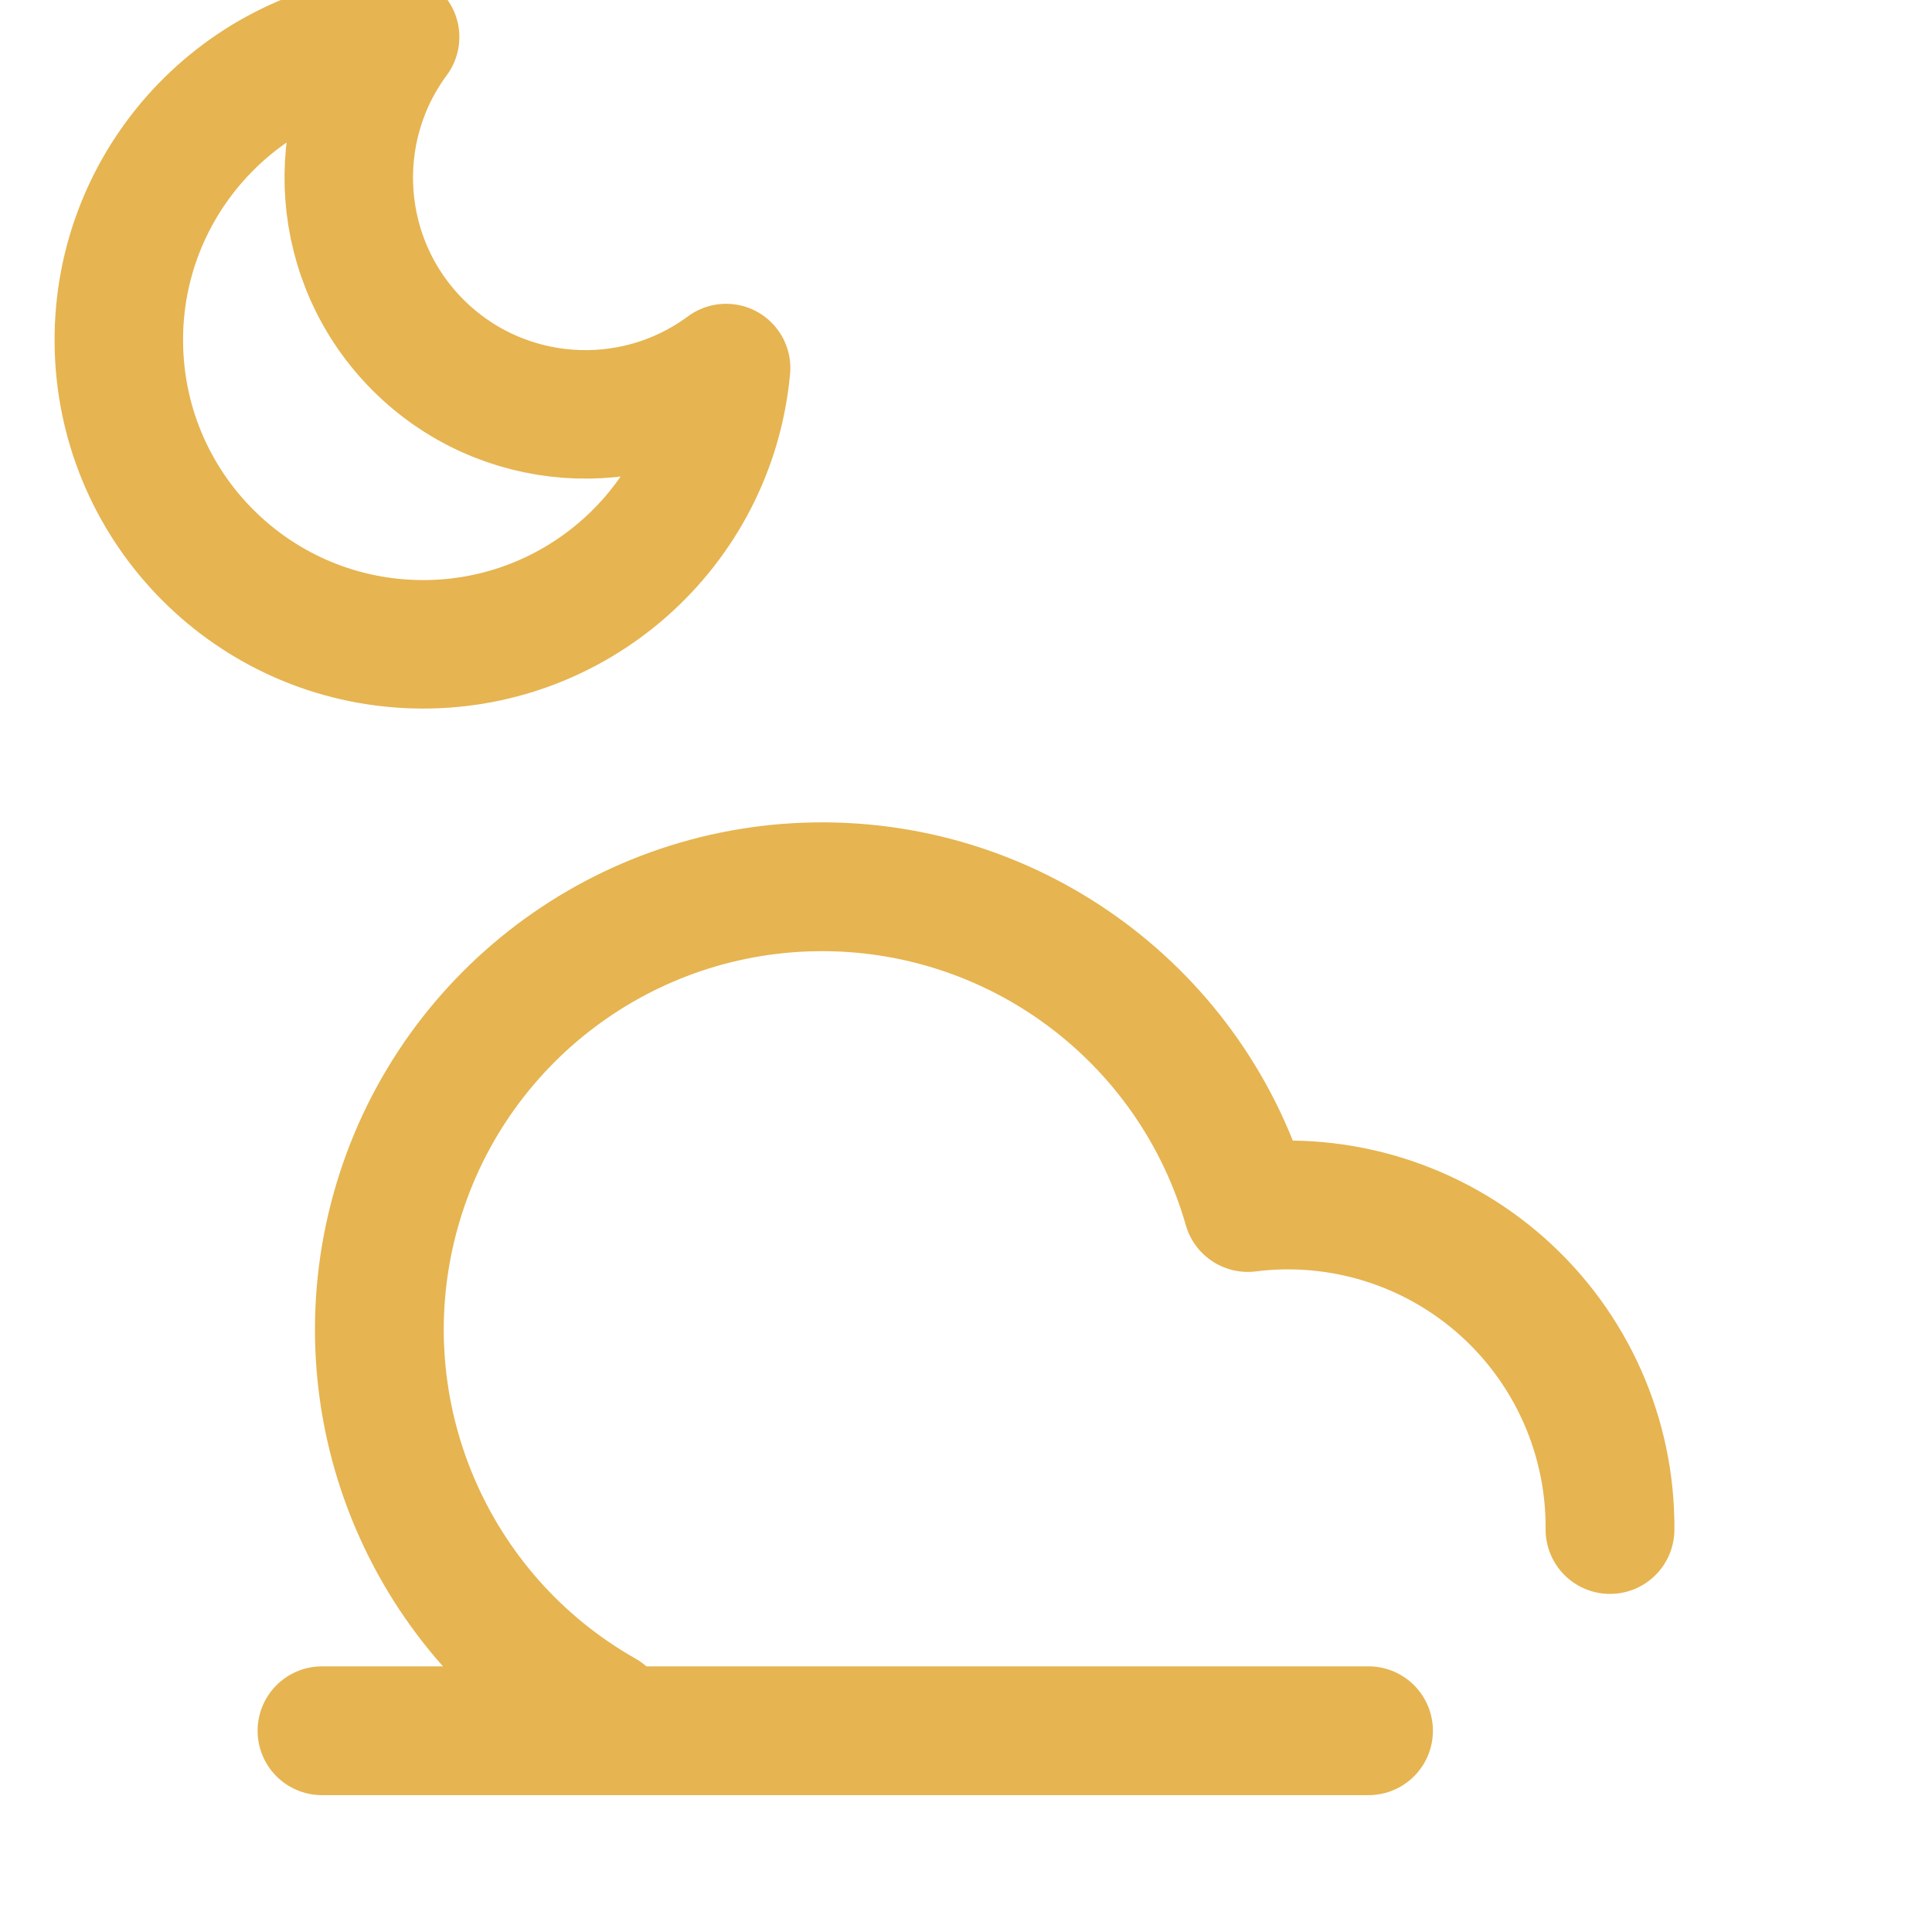
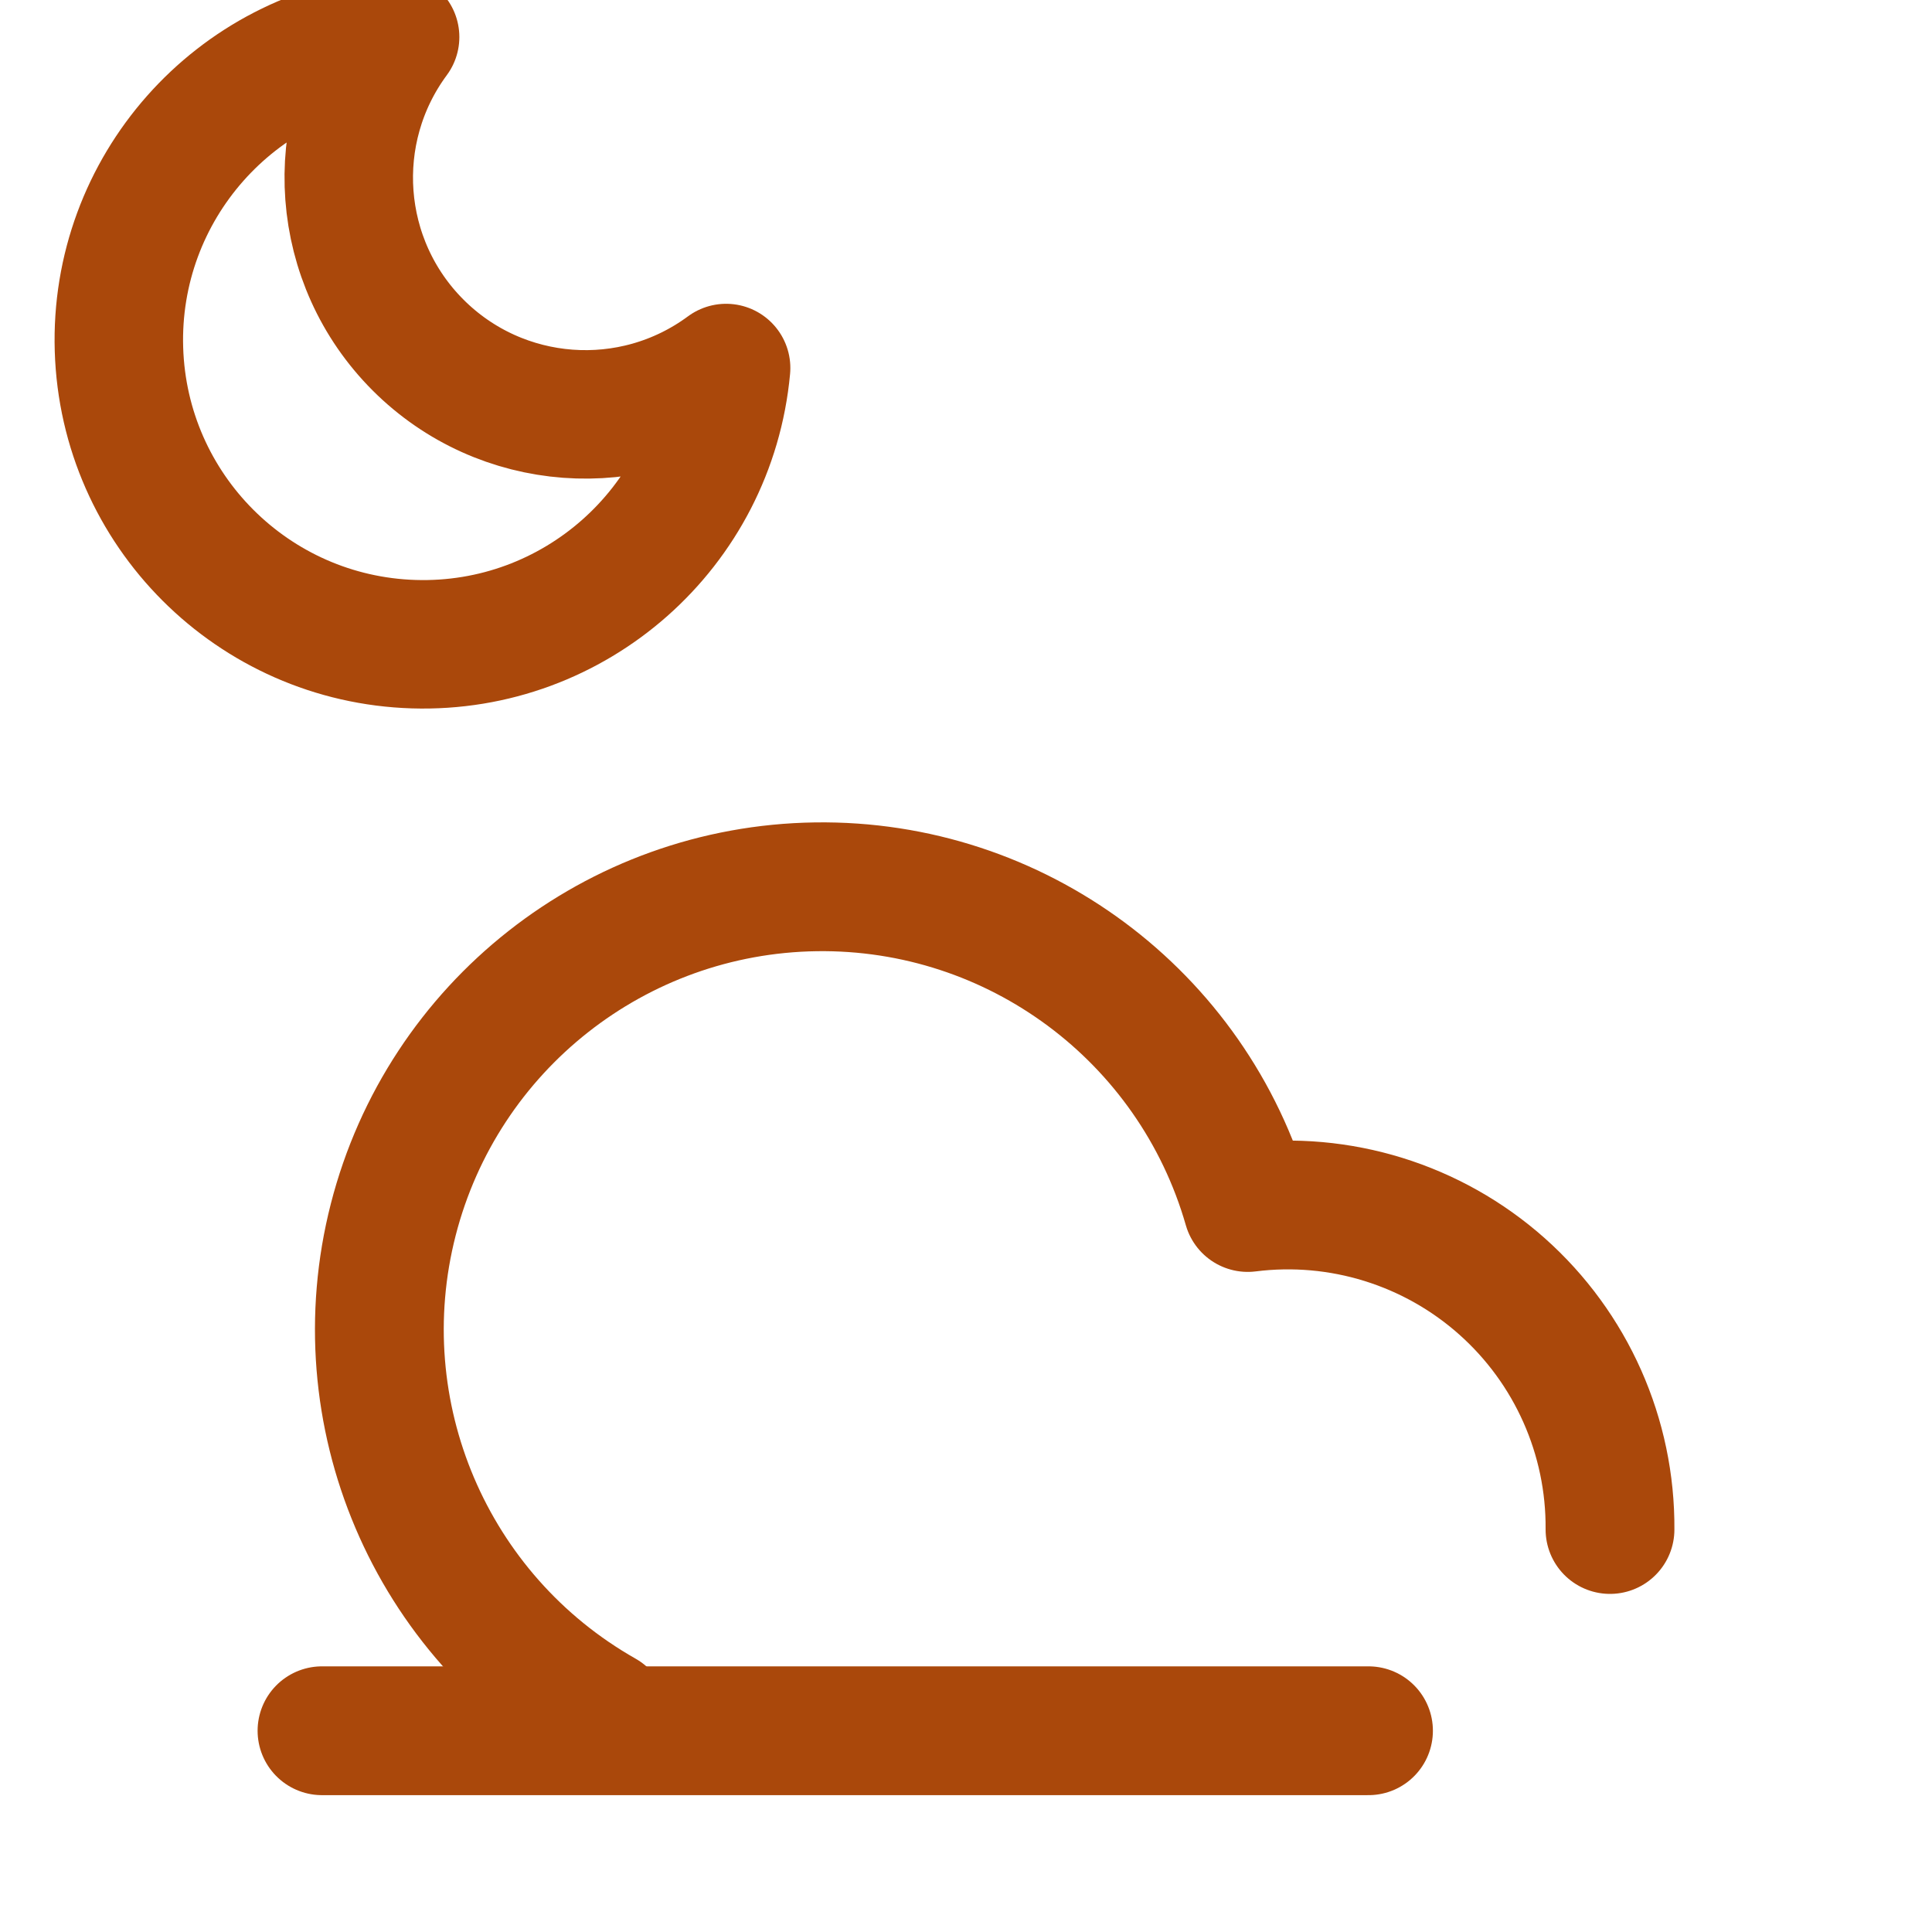
- <svg xmlns="http://www.w3.org/2000/svg" width="24" height="24" viewBox="0 0 24 24" fill="none" stroke="#e6b450" stroke-width="1.6" stroke-linecap="round" stroke-linejoin="round">
+ <svg xmlns="http://www.w3.org/2000/svg" width="24" height="24" viewBox="0 0 24 24" fill="none" stroke="#aa480b" stroke-width="1.6" stroke-linecap="round" stroke-linejoin="round">
  <path d="M21 12.79A9 9 0 1 1 11.21 3 7 7 0 0 0 21 12.79z" transform="translate(0.2 -0.8) scale(0.42)" stroke-width="3.8" />
  <g transform="translate(0 1.5)">
    <path d="M20 17.5a4 4 0 0 0-4.5-4 5.5 5.5 0 1 0-8 6.3" />
    <path d="M4 20h13" />
  </g>
</svg>
